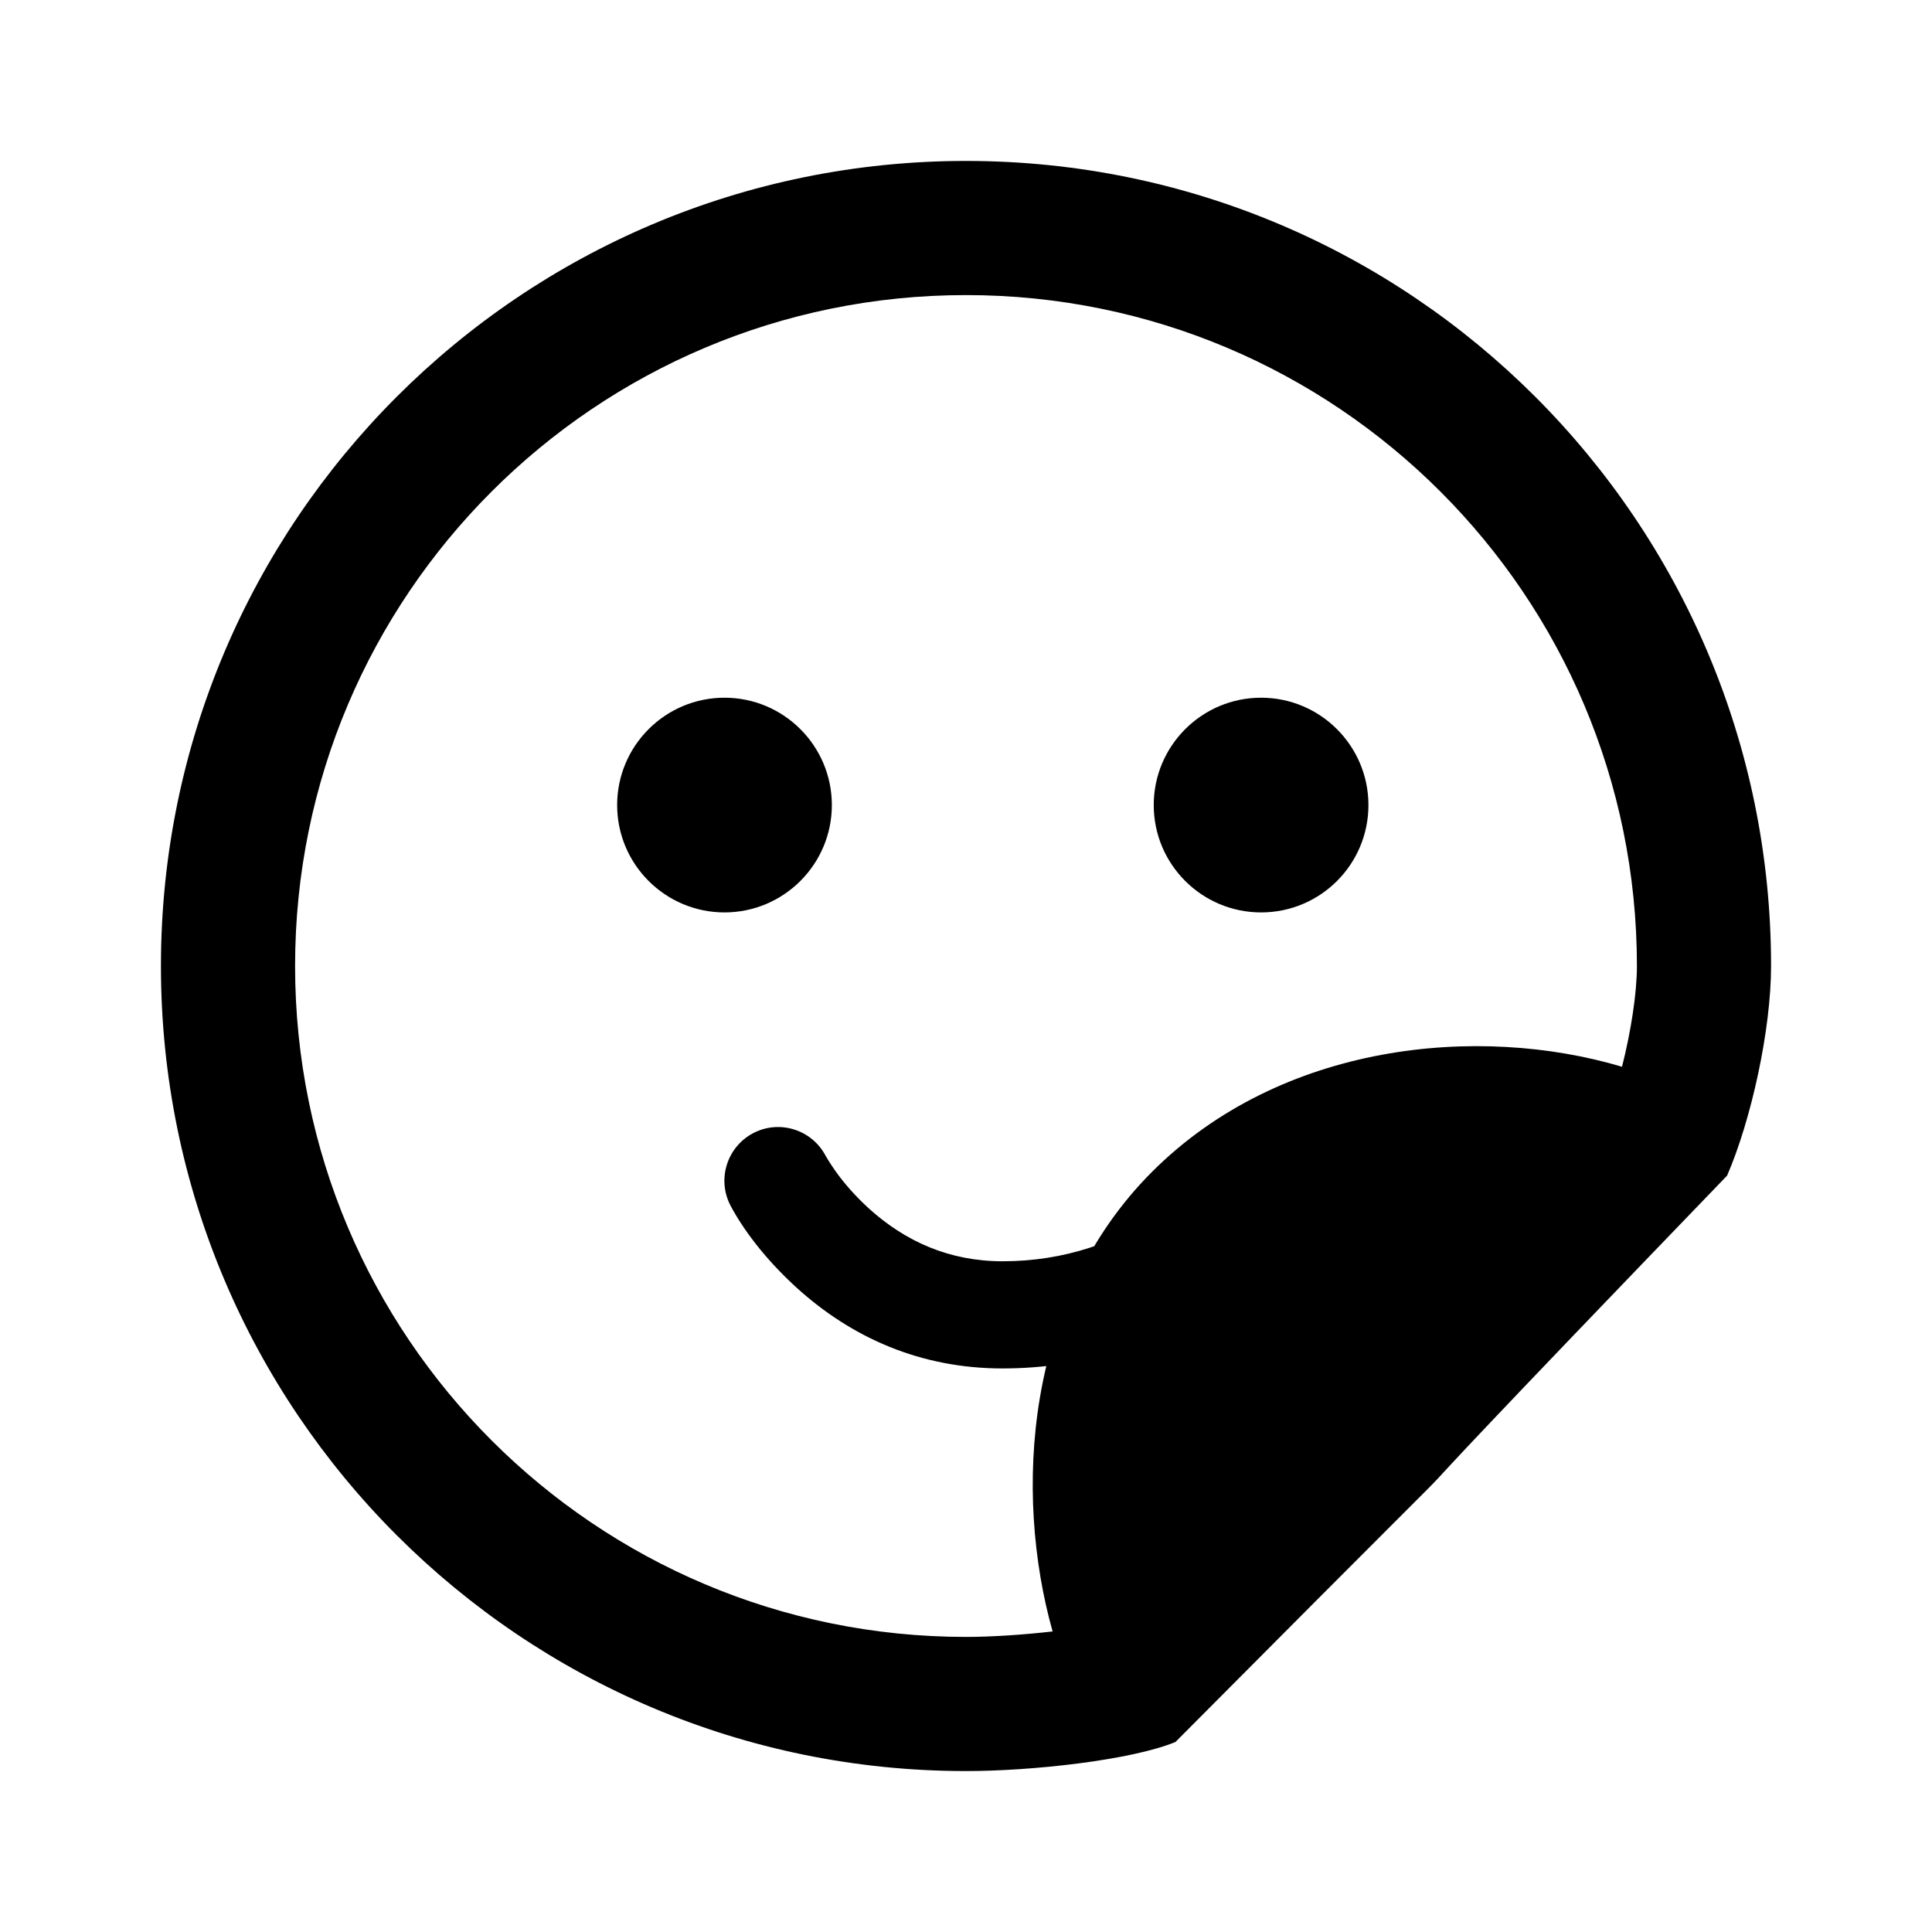
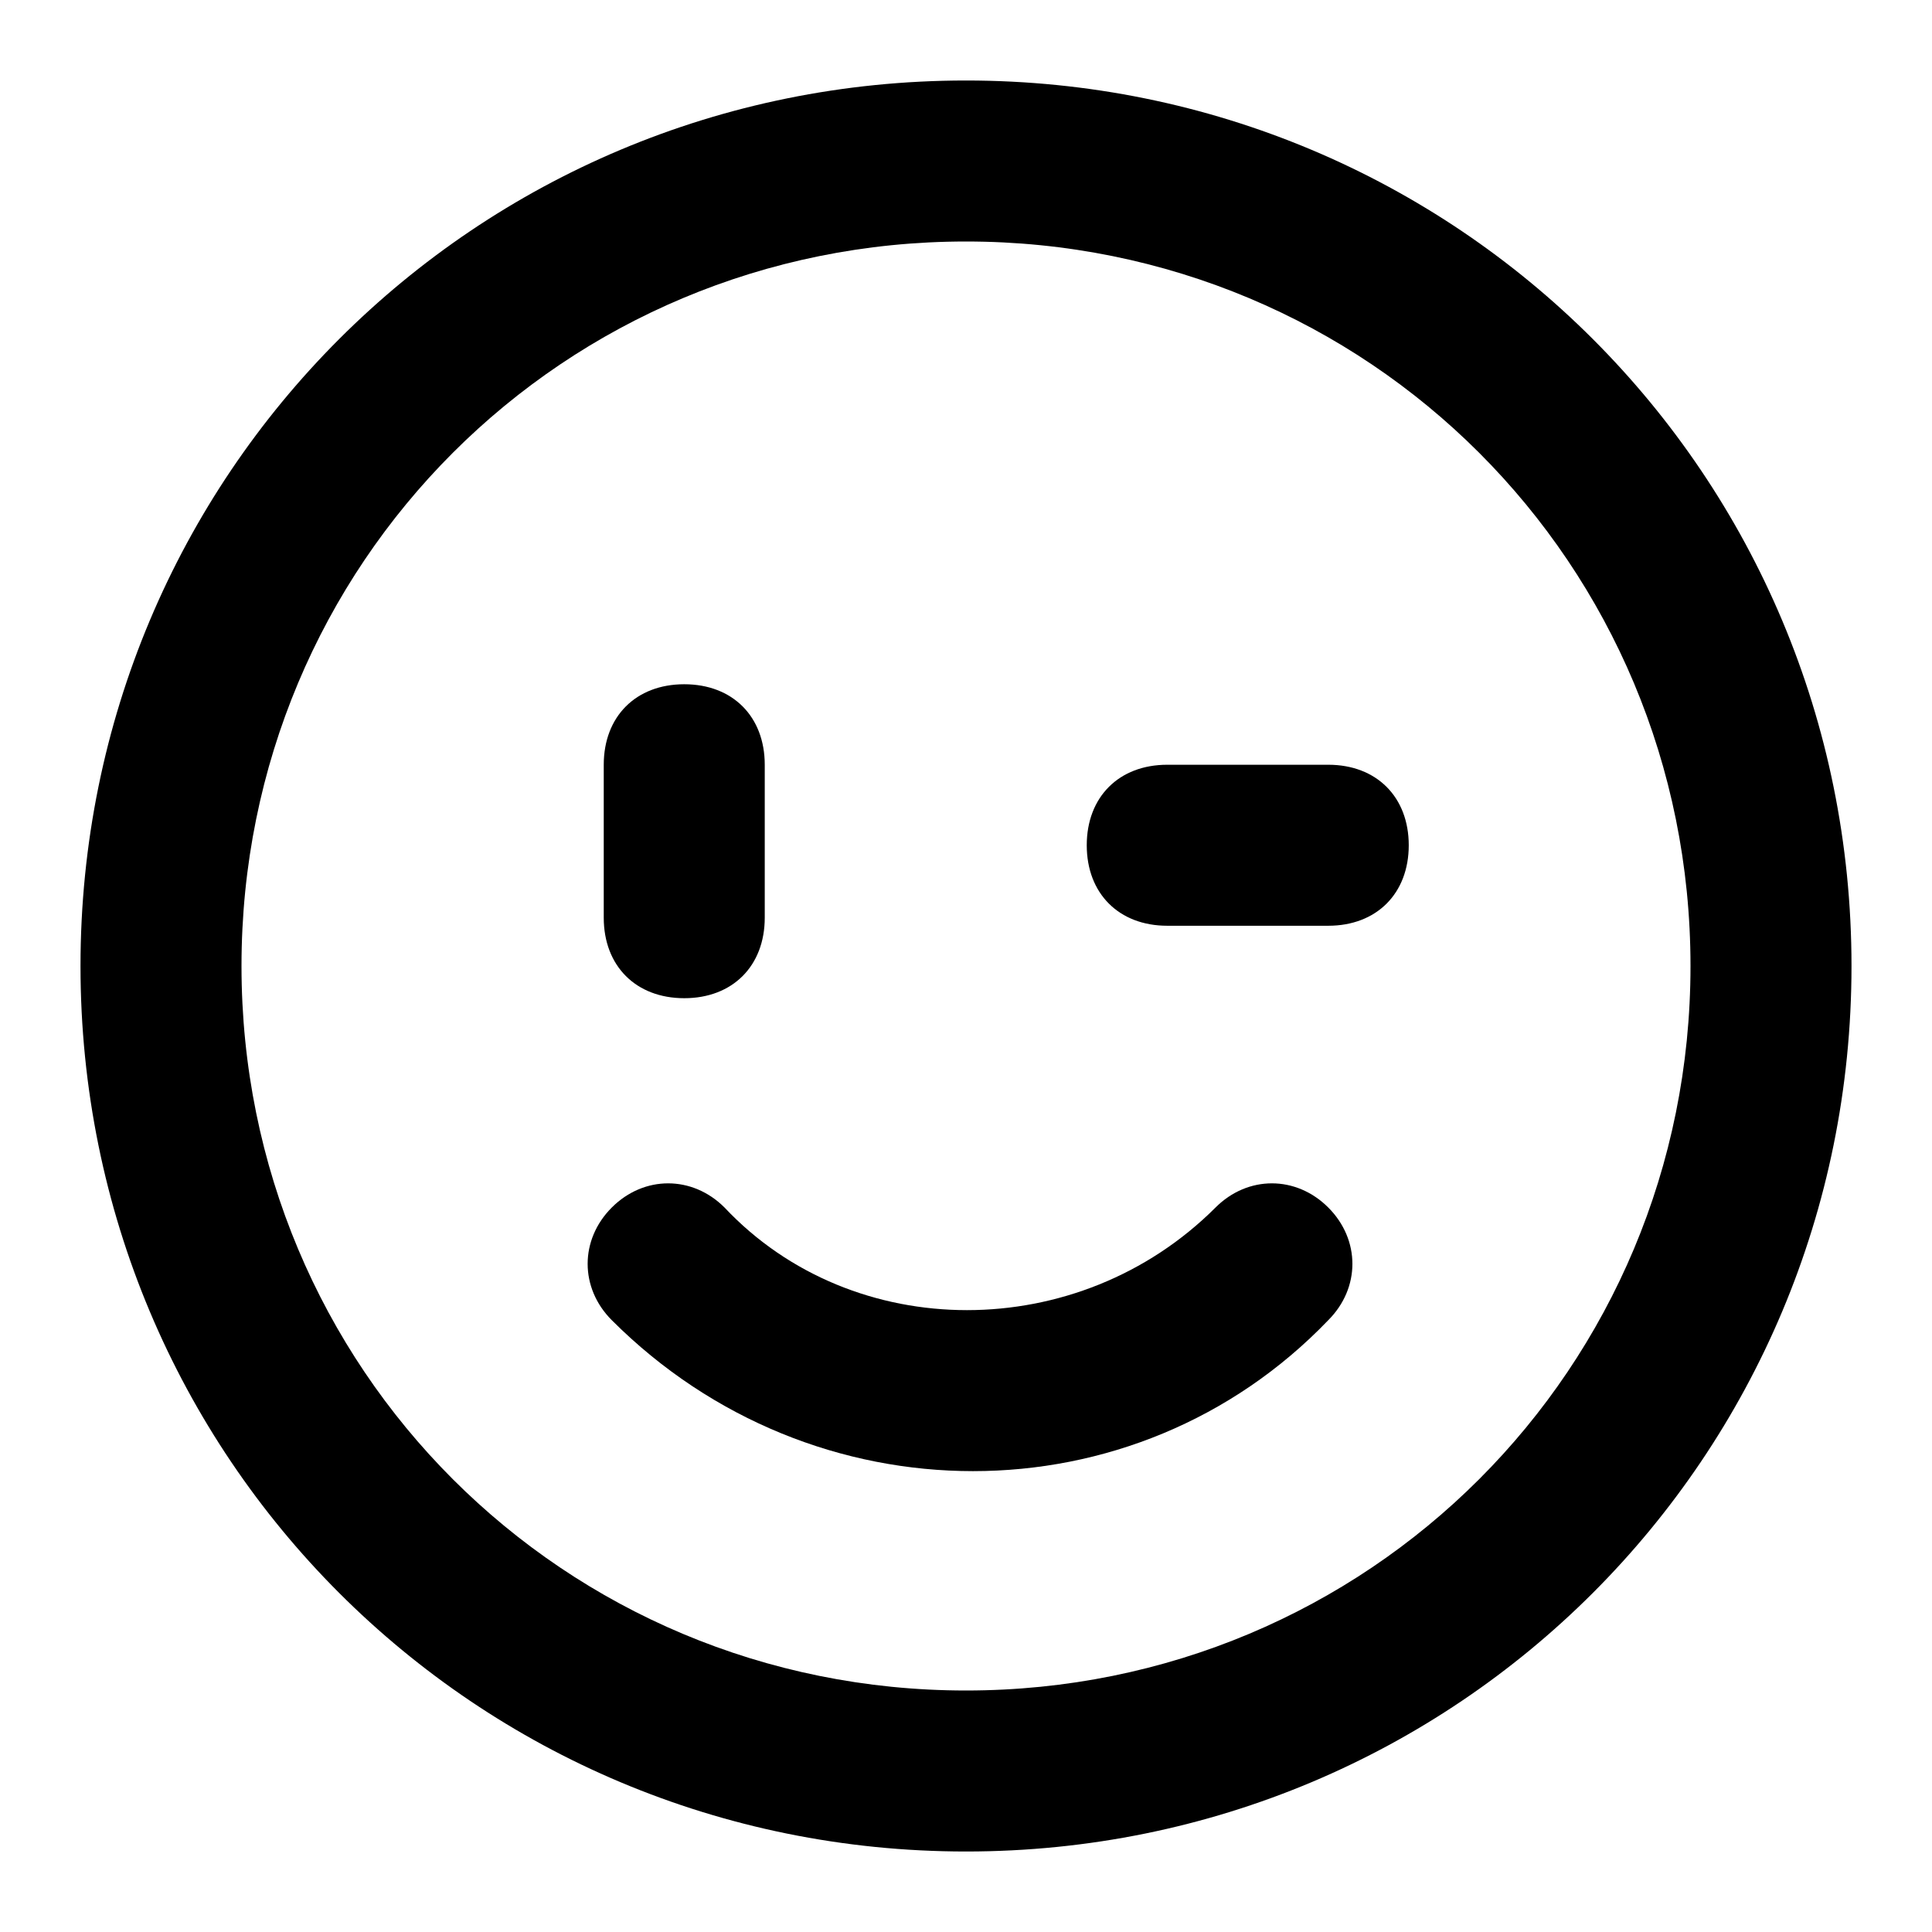
- <svg xmlns="http://www.w3.org/2000/svg" t="1573634831948" class="icon" viewBox="0 0 1024 1024" version="1.1" p-id="13156" width="200" height="200">
+ <svg xmlns="http://www.w3.org/2000/svg" t="1578628521508" class="icon" viewBox="0 0 1024 1024" version="1.1" p-id="7136" width="200" height="200">
  <defs>
    <style type="text/css" />
  </defs>
-   <path d="M512 938.7c-235.6 0-426.7-191-426.7-426.7S276.4 85.3 512 85.3s426.7 191 426.7 426.7c0 34-10.6 81.8-23.3 111.1-274.5 284.8-36.6 43-292.4 300.2-23.4 9.6-75.6 15.4-111 15.4z m45.9-74c-20.6-73.3-14.9-176 52.7-243.6 68.4-68.4 172.9-78.4 249.1-55.7 4.7-18.5 7.9-38.9 7.9-53.4 0-196.4-159.2-355.6-355.6-355.6S156.4 315.6 156.4 512 315.6 867.6 512 867.6c13.4 0 30.1-1.1 45.9-2.9zM387.2 639c-7.3-13.9-1.9-31.1 12-38.4 13.9-7.3 31.1-1.9 38.4 12 0.6 1.1 2.3 3.9 5 7.8 4.8 6.8 10.8 13.6 17.8 20 19.5 17.7 42.9 28.1 71 28.1 32.7 0 61.3-10 85.7-26.8 8.6-5.9 16-12.2 22.2-18.5 3.5-3.5 5.7-6.1 6.5-7.1 9.5-12.5 27.3-15 39.8-5.5s15 27.3 5.5 39.8c-7.7 10.2-21.6 24.3-41.8 38.1-33.4 23-72.9 36.8-118 36.8-43.4 0-80-16.3-109.3-43-17.3-15.8-28.7-31.7-34.8-43.3zM384 483.6c-31.4 0-56.9-25.5-56.9-56.9s25.5-56.9 56.9-56.9 56.9 25.5 56.9 56.9-25.5 56.9-56.9 56.9z m284.4 0c-31.4 0-56.9-25.5-56.9-56.9s25.5-56.9 56.9-56.9 56.9 25.5 56.9 56.9-25.4 56.9-56.9 56.9z" p-id="13157" />
+   <path d="M618.667 405.333c-25.6 0-42.667 17.067-42.667 42.667s17.067 42.667 42.667 42.667h85.333c25.6 0 42.667-17.067 42.667-42.667s-17.067-42.667-42.667-42.667h-85.333zM384 640c-17.067-17.067-42.667-17.067-59.733 0s-17.067 42.667 0 59.733c106.667 106.667 277.333 106.667 379.733 0 17.067-17.067 17.067-42.667 0-59.733s-42.667-17.067-59.733 0c-72.533 72.533-192 72.533-260.267 0zM405.333 405.333c0-25.6-17.067-42.667-42.667-42.667s-42.667 17.067-42.667 42.667v81.067c0 25.6 17.067 42.667 42.667 42.667s42.667-17.067 42.667-42.667V405.333z" p-id="7137" />
+   <path d="M512 42.667C251.733 42.667 42.667 251.733 42.667 512s209.067 469.333 469.333 469.333 469.333-209.067 469.333-469.333S772.267 42.667 512 42.667zM128 512c0-213.333 170.667-384 384-384s384 170.667 384 384-170.667 384-384 384-384-170.667-384-384z" p-id="7138" />
</svg>
